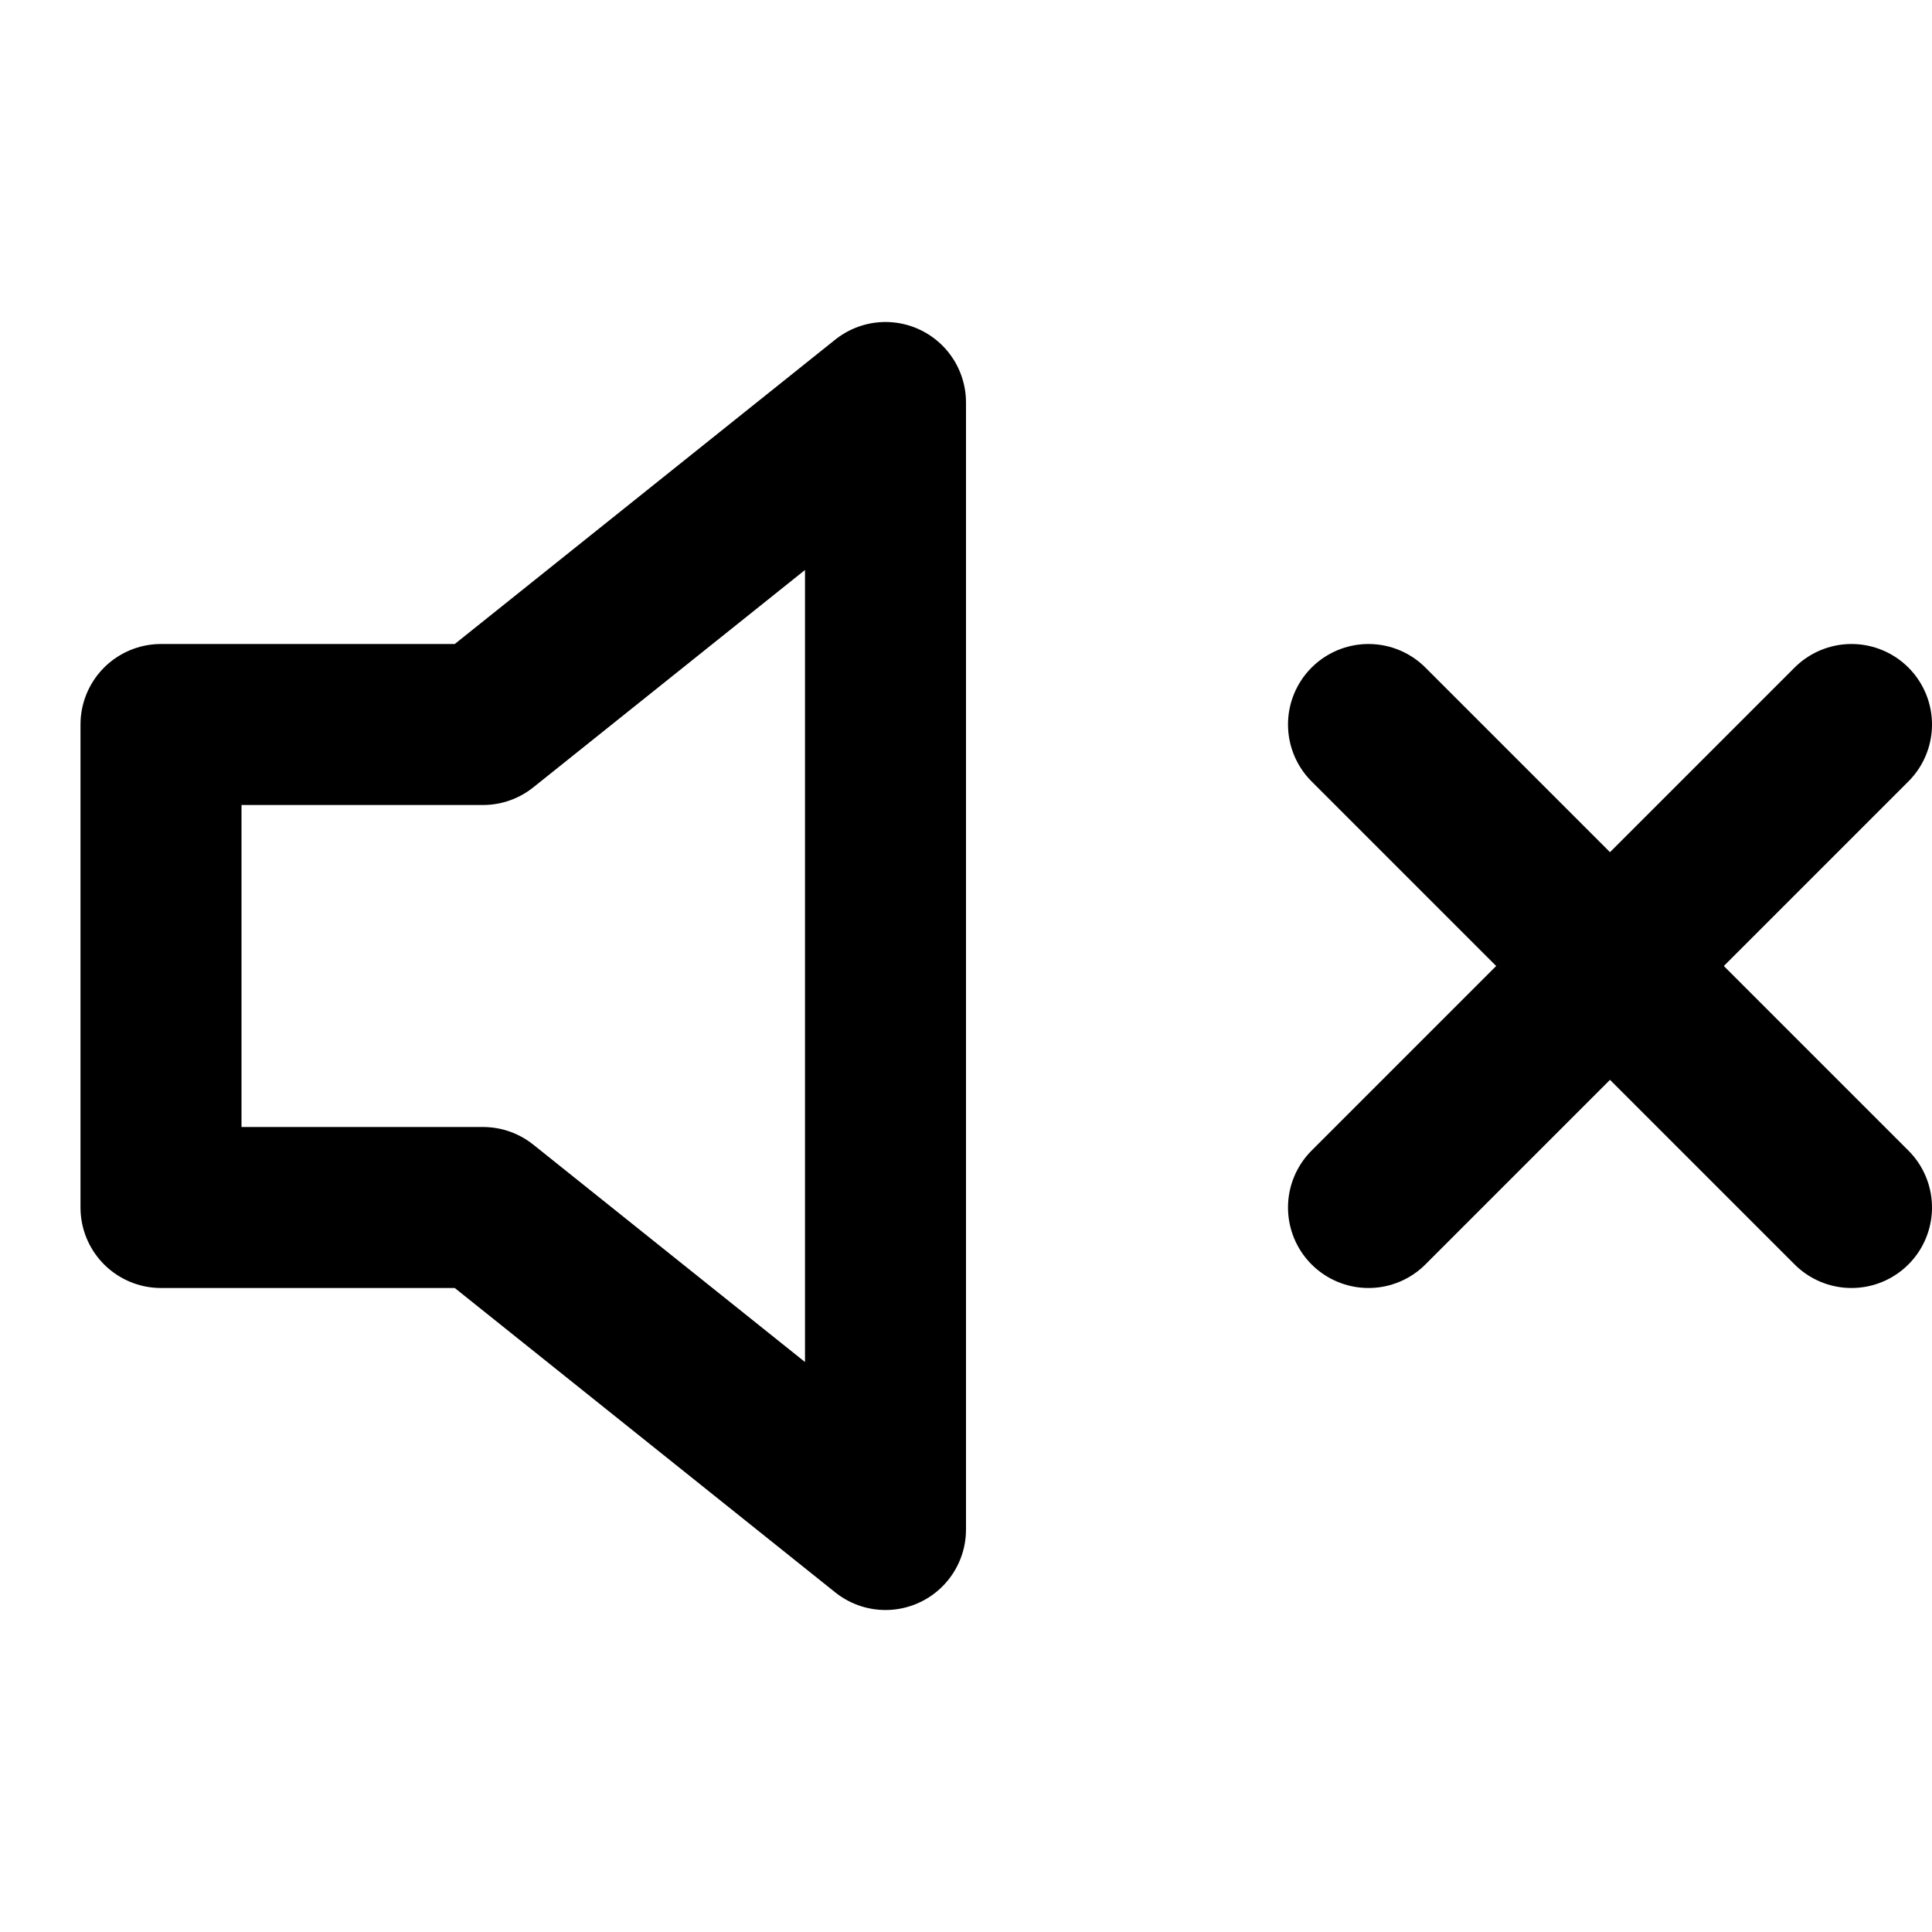
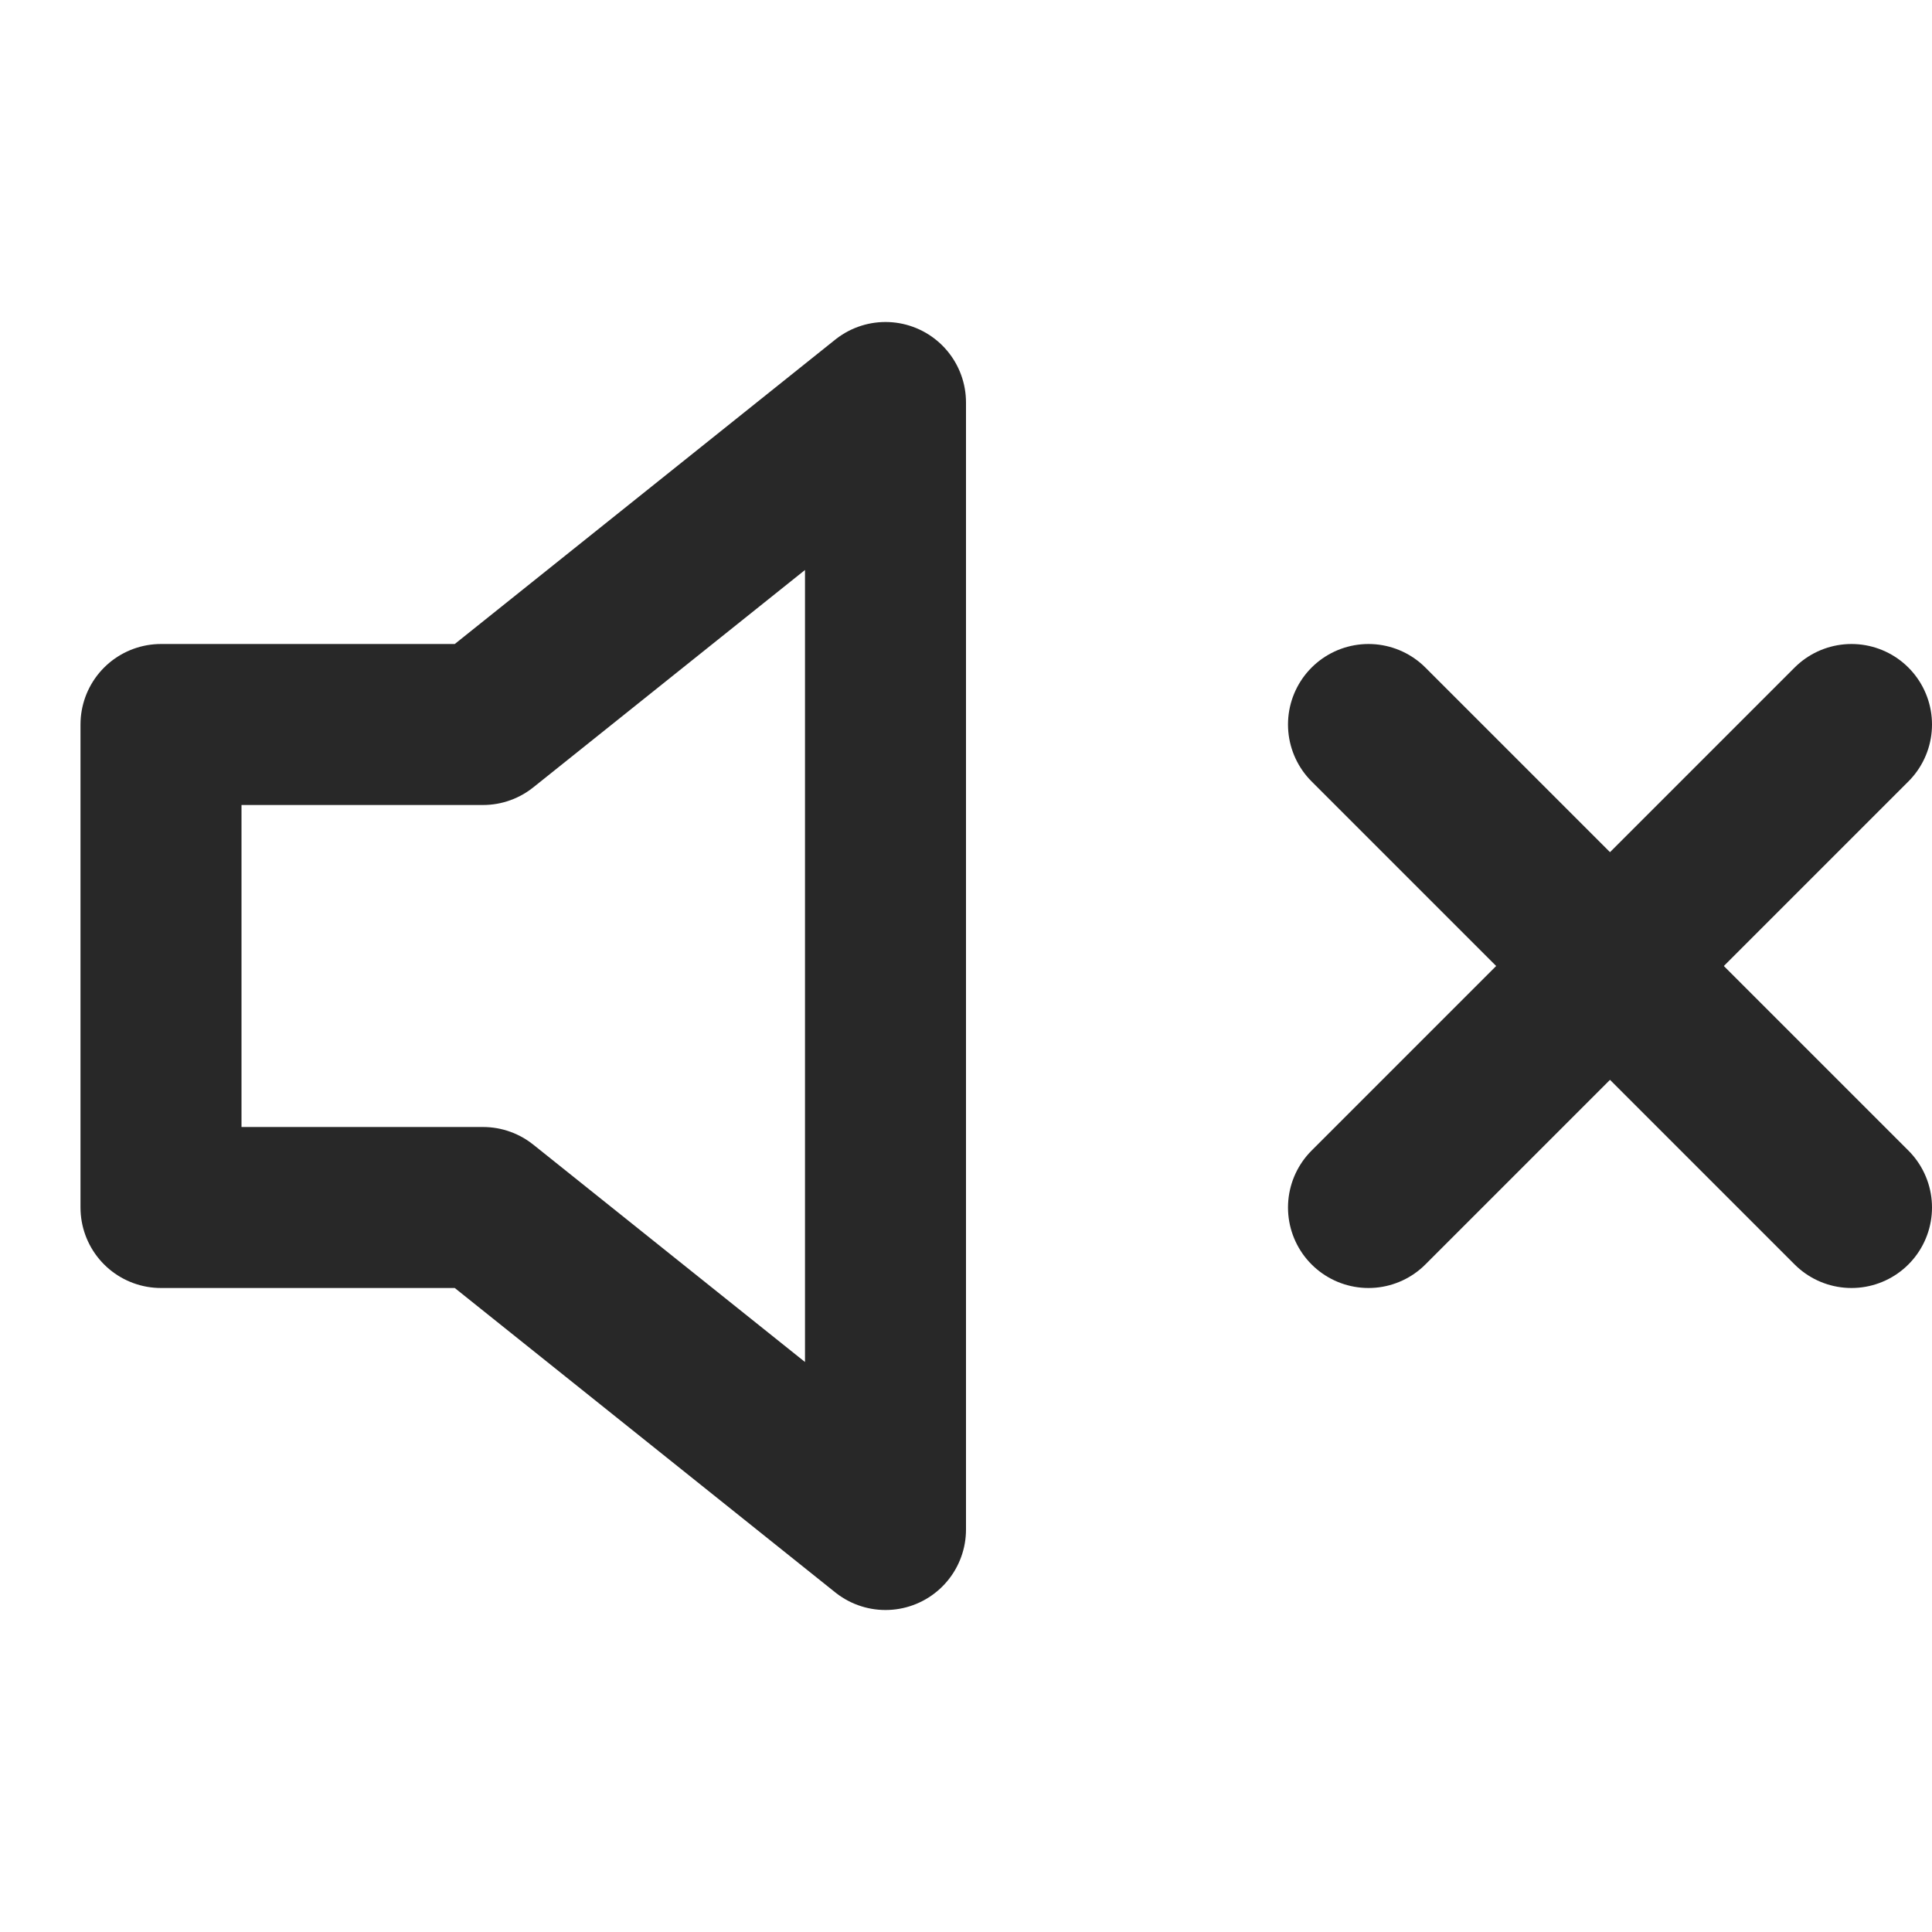
- <svg xmlns="http://www.w3.org/2000/svg" width="24" height="24" viewBox="0 0 24 24" fill="none" stroke="currentColor" stroke-width="2" stroke-linecap="round" stroke-linejoin="round" class="feather feather-volume-x">
-   <polygon points="11 5 6 9 2 9 2 15 6 15 11 19 11 5" />
-   <line x1="23" y1="9" x2="17" y2="15" />
-   <line x1="17" y1="9" x2="23" y2="15" />
+ <svg xmlns="http://www.w3.org/2000/svg" version="1.1" id="Layer_1" x="0px" y="0px" width="24px" height="24px" viewBox="0 0 24 24" style="enable-background:new 0 0 24 24;" xml:space="preserve">
+   <style type="text/css">
+ 	.st0{fill:none;stroke:#282828;stroke-width:2;stroke-linecap:round;stroke-linejoin:round;}
+ </style>
+   <polygon class="st0" points="11,5 6,9 2,9 2,15 6,15 11,19 " />
+   <line class="st0" x1="23" y1="9" x2="17" y2="15" />
+   <line class="st0" x1="17" y1="9" x2="23" y2="15" />
</svg>
